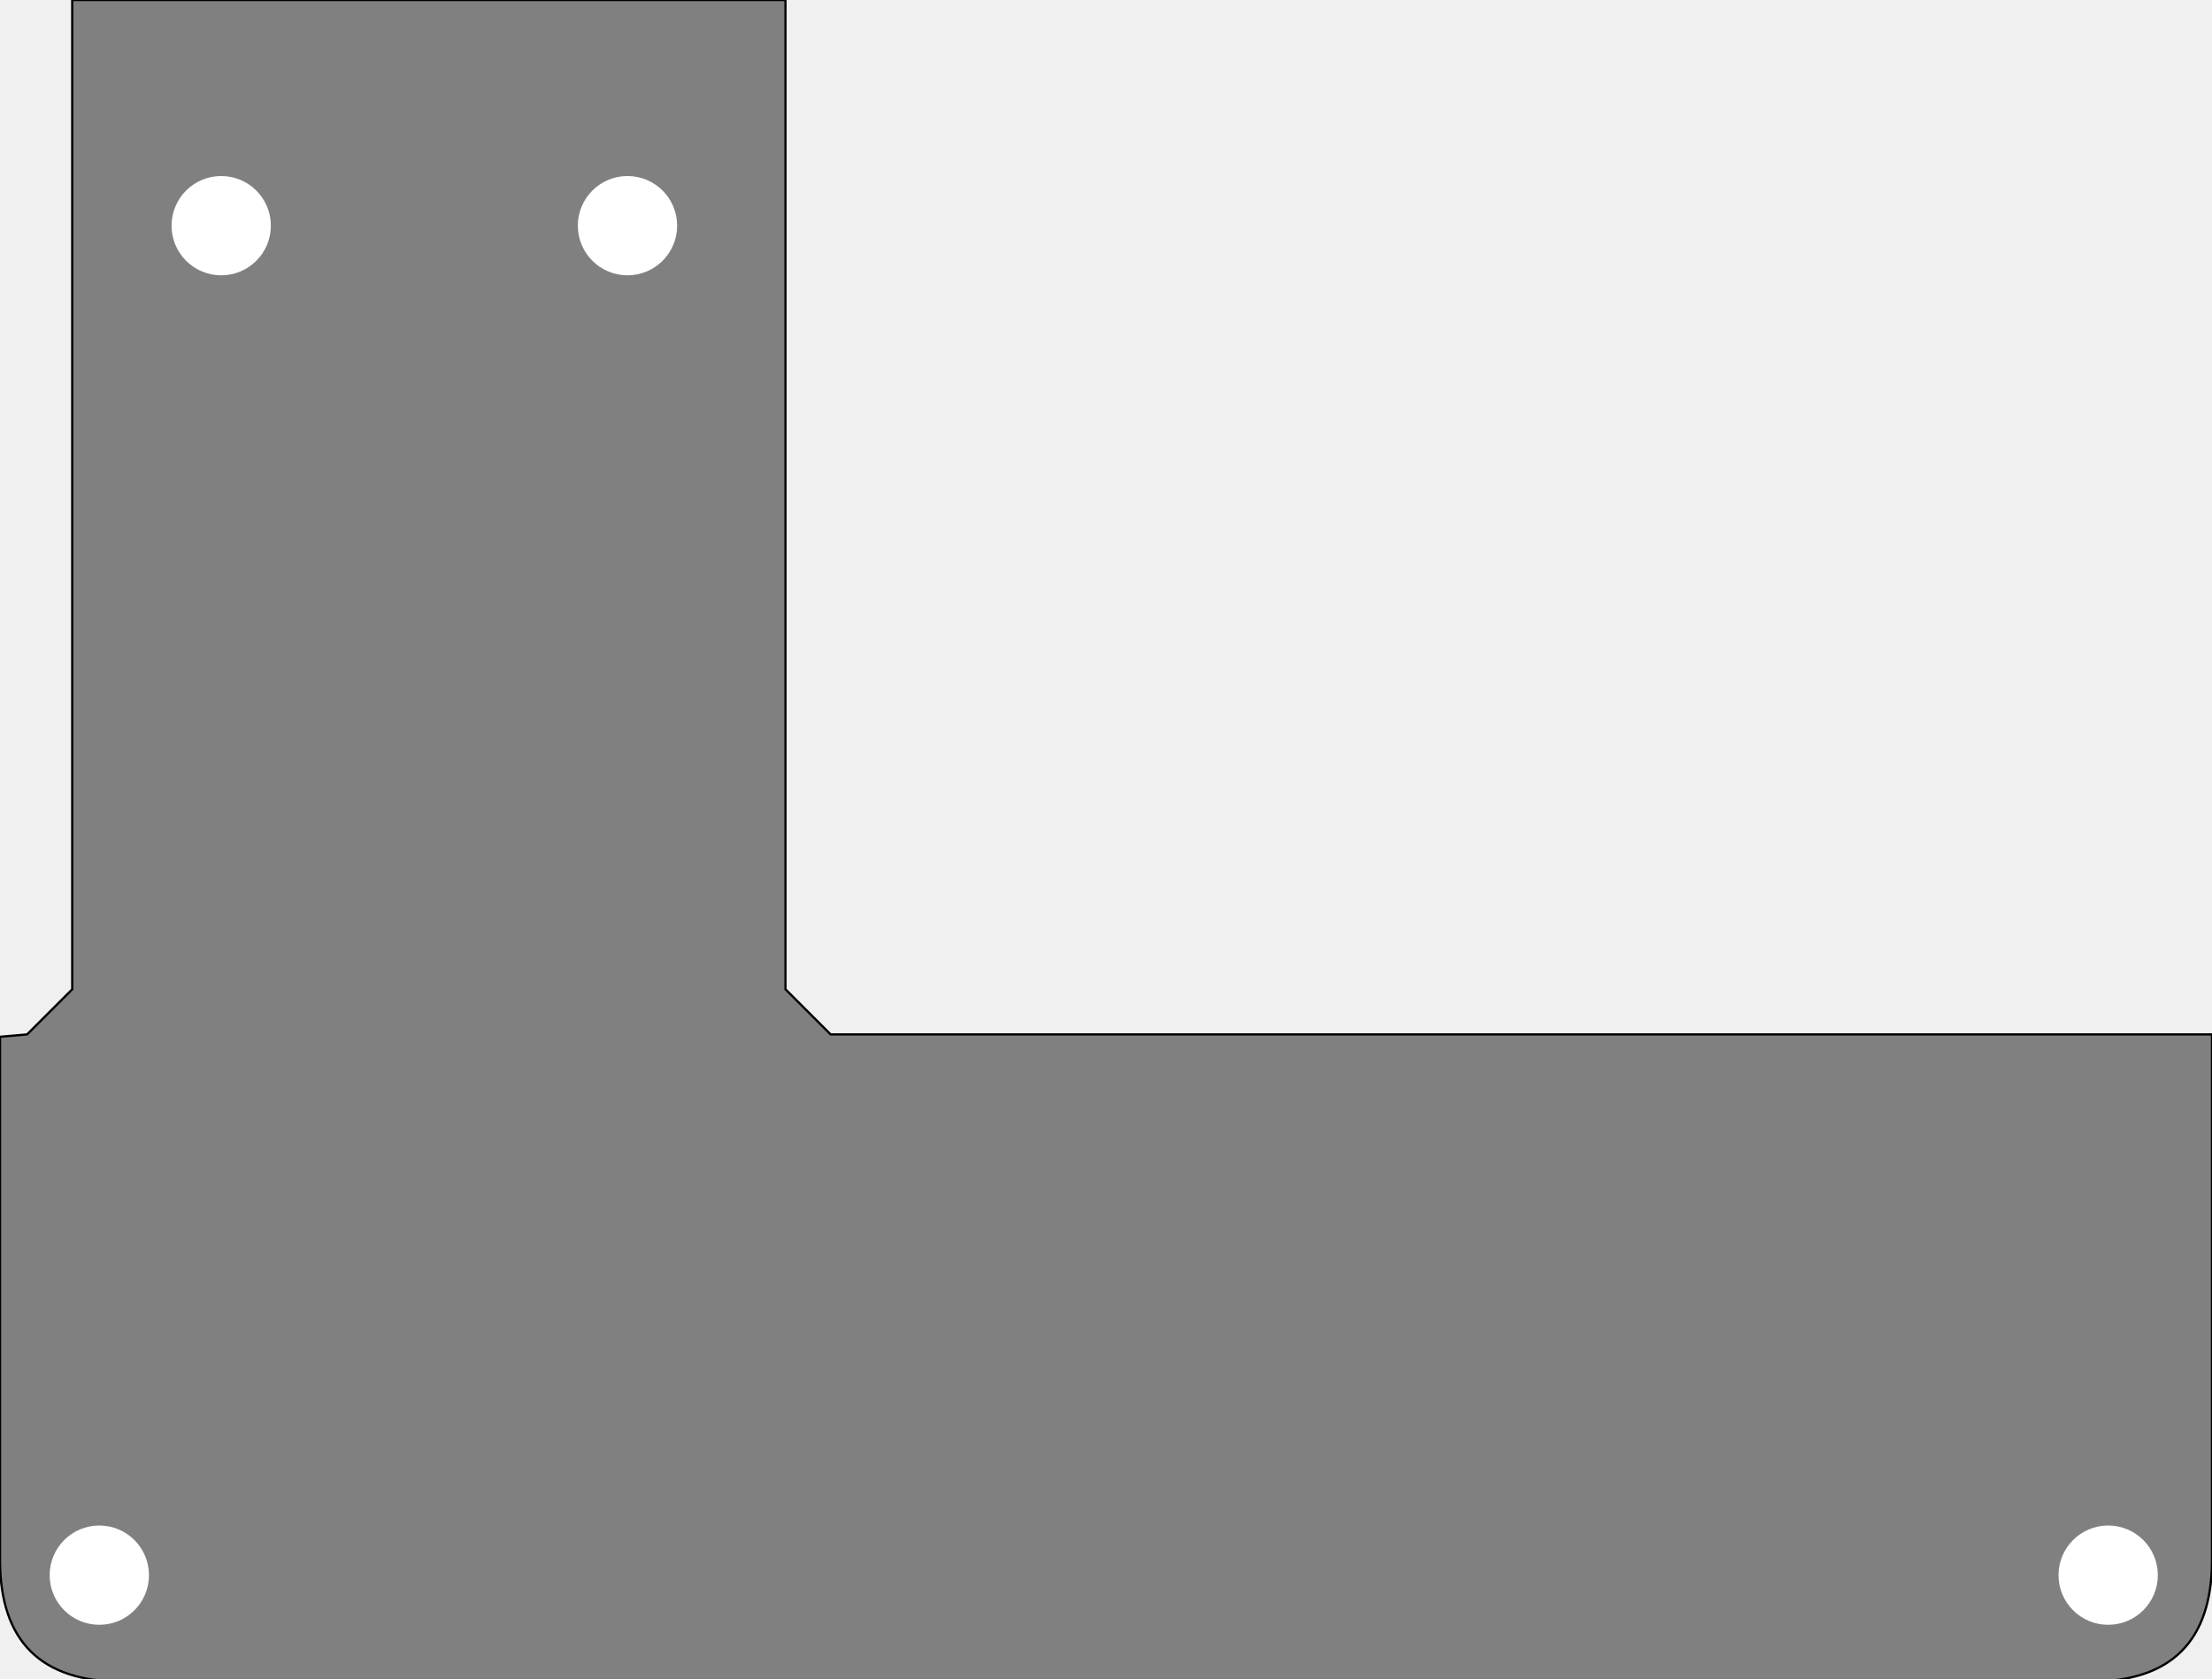
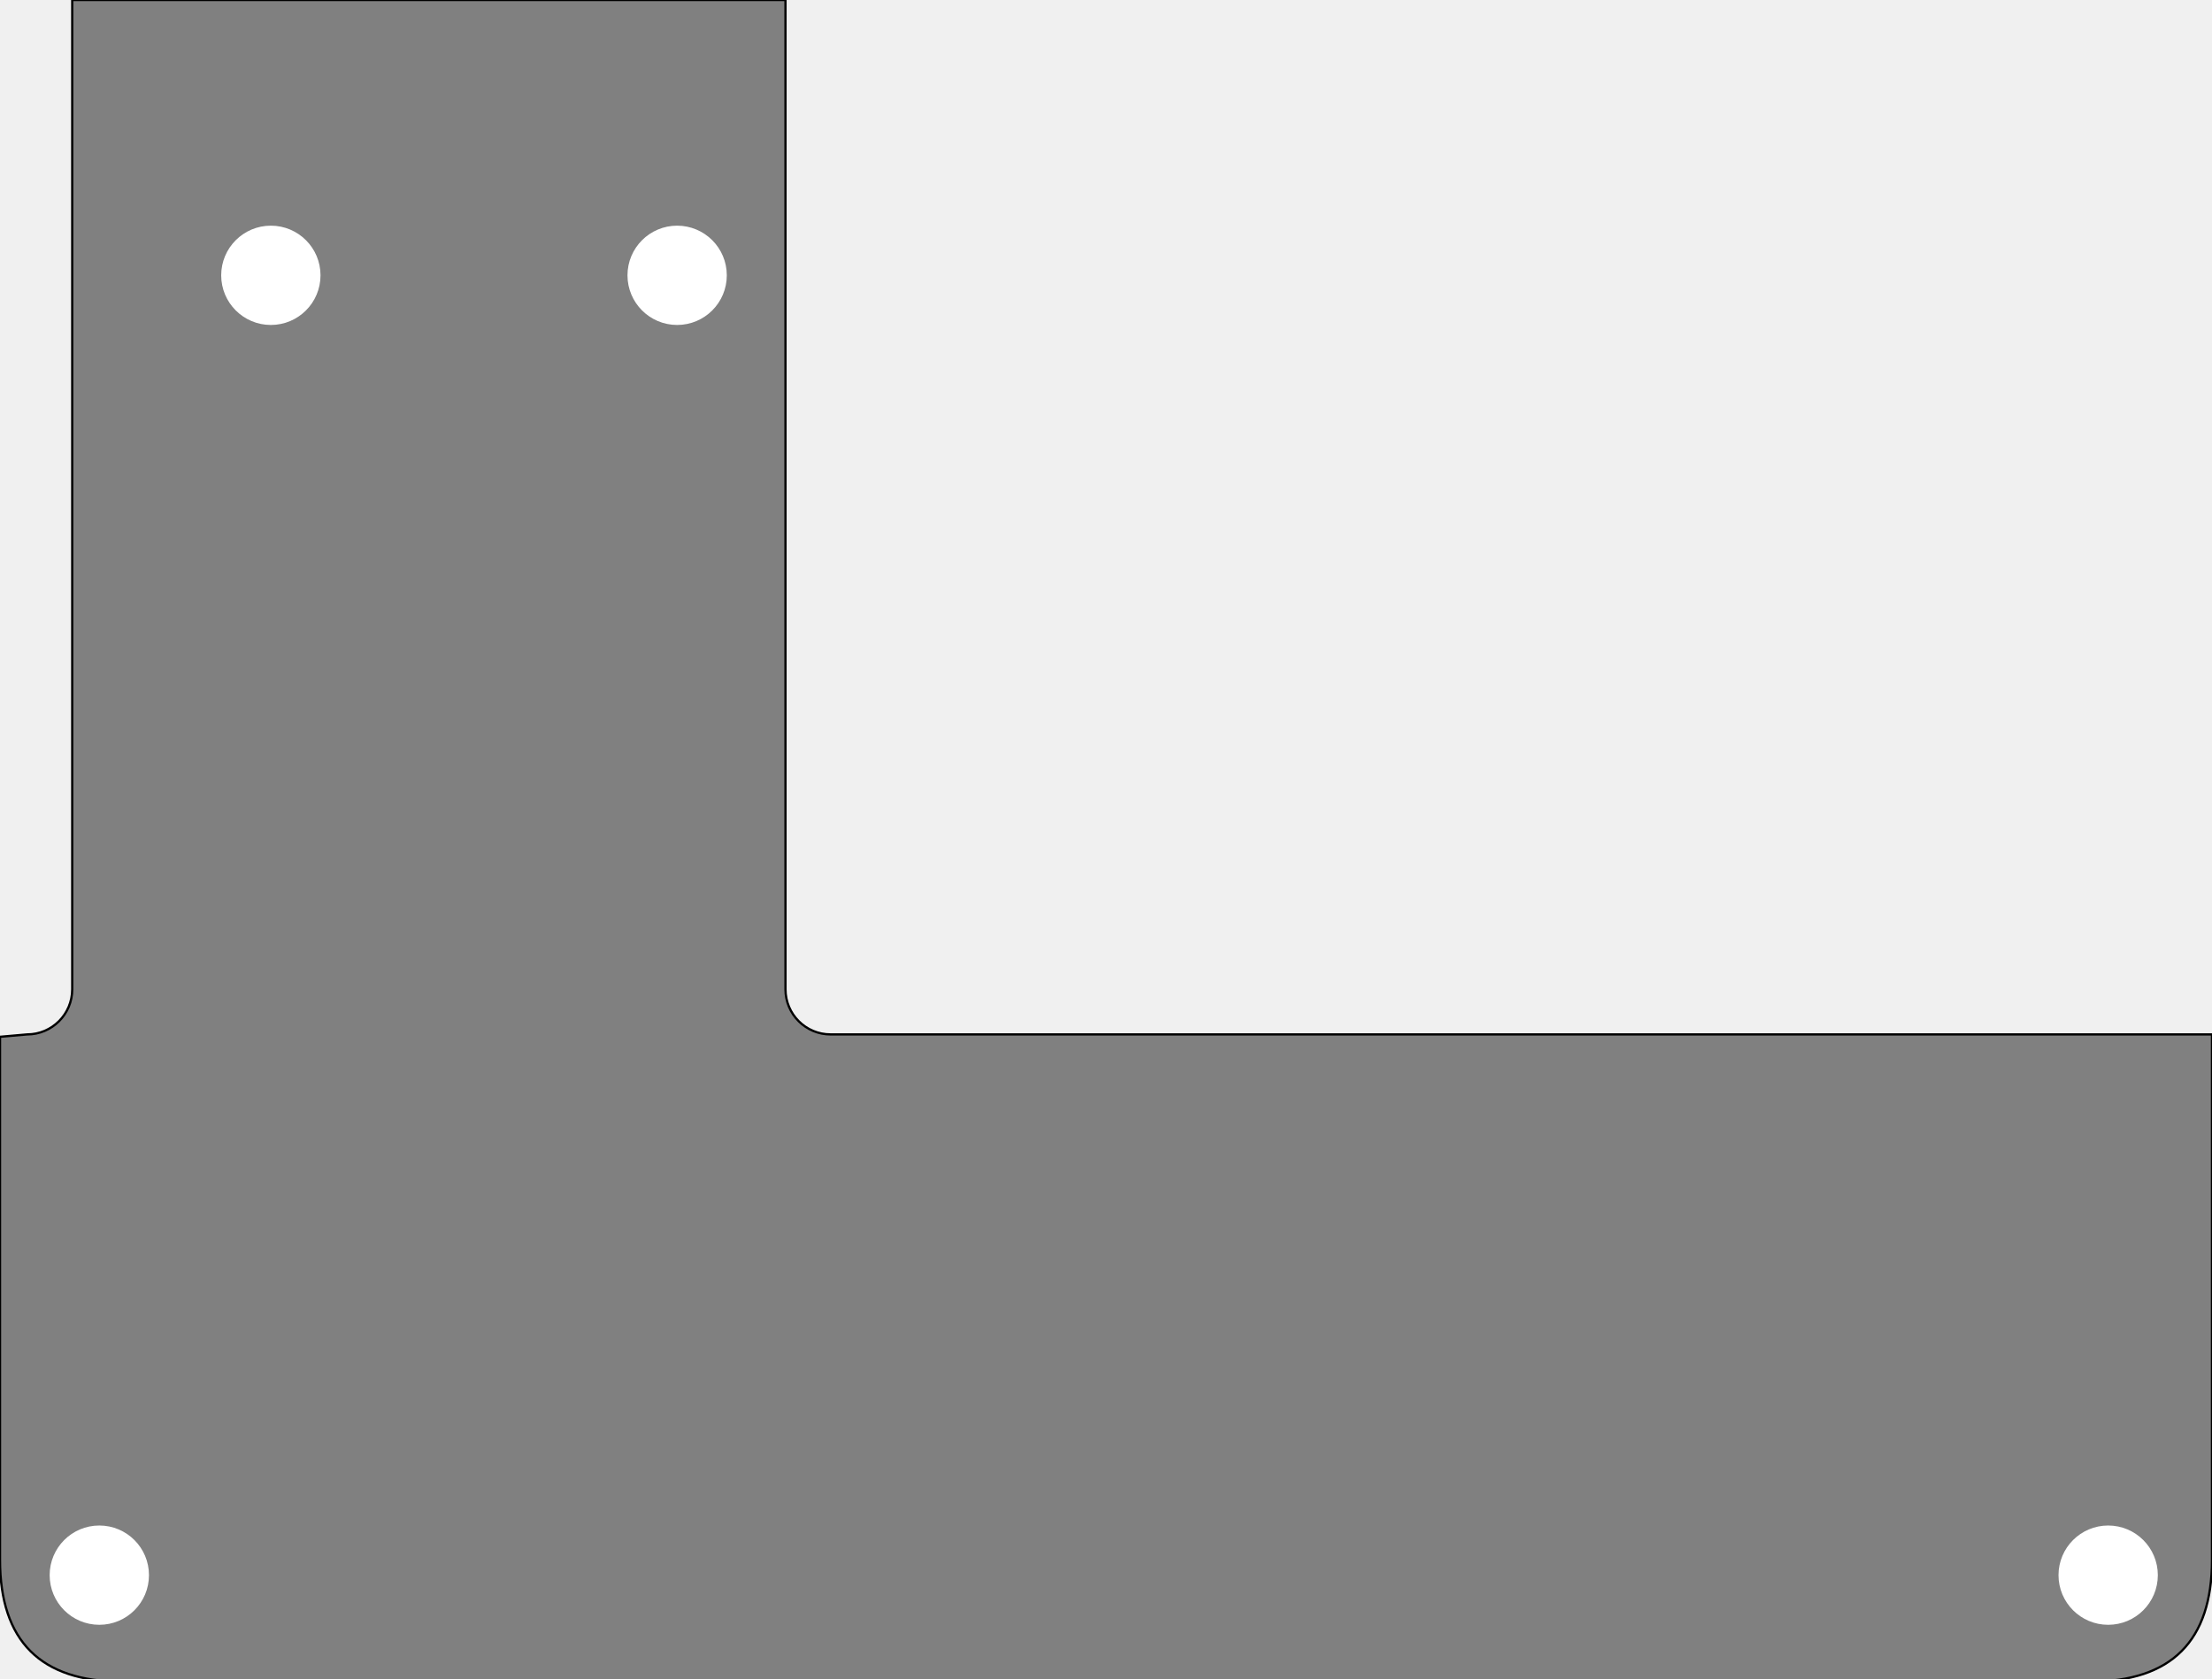
- <svg xmlns="http://www.w3.org/2000/svg" viewBox="0 0 490 372" width="490" height="372">
-   <path d="M0,229.72 L6,229.19 L16,219.19 L16,0 L174,0 L174,219.19 L184,229.19 L490,229.19 L490,345.59 Q490,372.59,463,372.59 L27,372.59 Q0,372.59,0,345.59 L0,229.72" fill="gray" stroke="black" stroke-width="0.5" />
+ <svg xmlns="http://www.w3.org/2000/svg" viewbox="0 0 490 372" width="490" height="372">
+   <path d="M0,229.72 L6,229.19 A 10 10 0 0 0 16 219.19  L16,0 L174,0 L174,219.19 A 10 10 0 0 0 184 229.19  L490,229.19 L490,345.59 Q490,372.59,463,372.59 L27,372.59 Q0,372.59,0,345.59 L0,229.72" fill="grey" stroke="black" stroke-width="0.5" />
  <circle cx="22.000" cy="349.000" r="11.000" fill="white" />
-   <circle cx="49" cy="50" r="11" fill="white" />
-   <circle cx="139" cy="50" r="11" fill="white" />
+   <rect x="49" y="50" width="22" height="22" fill="white" rx="11" />
+   <rect x="139" y="50" width="22" height="22" fill="white" rx="11" />
  <circle cx="467.000" cy="349.000" r="11.000" fill="white" />
</svg>
